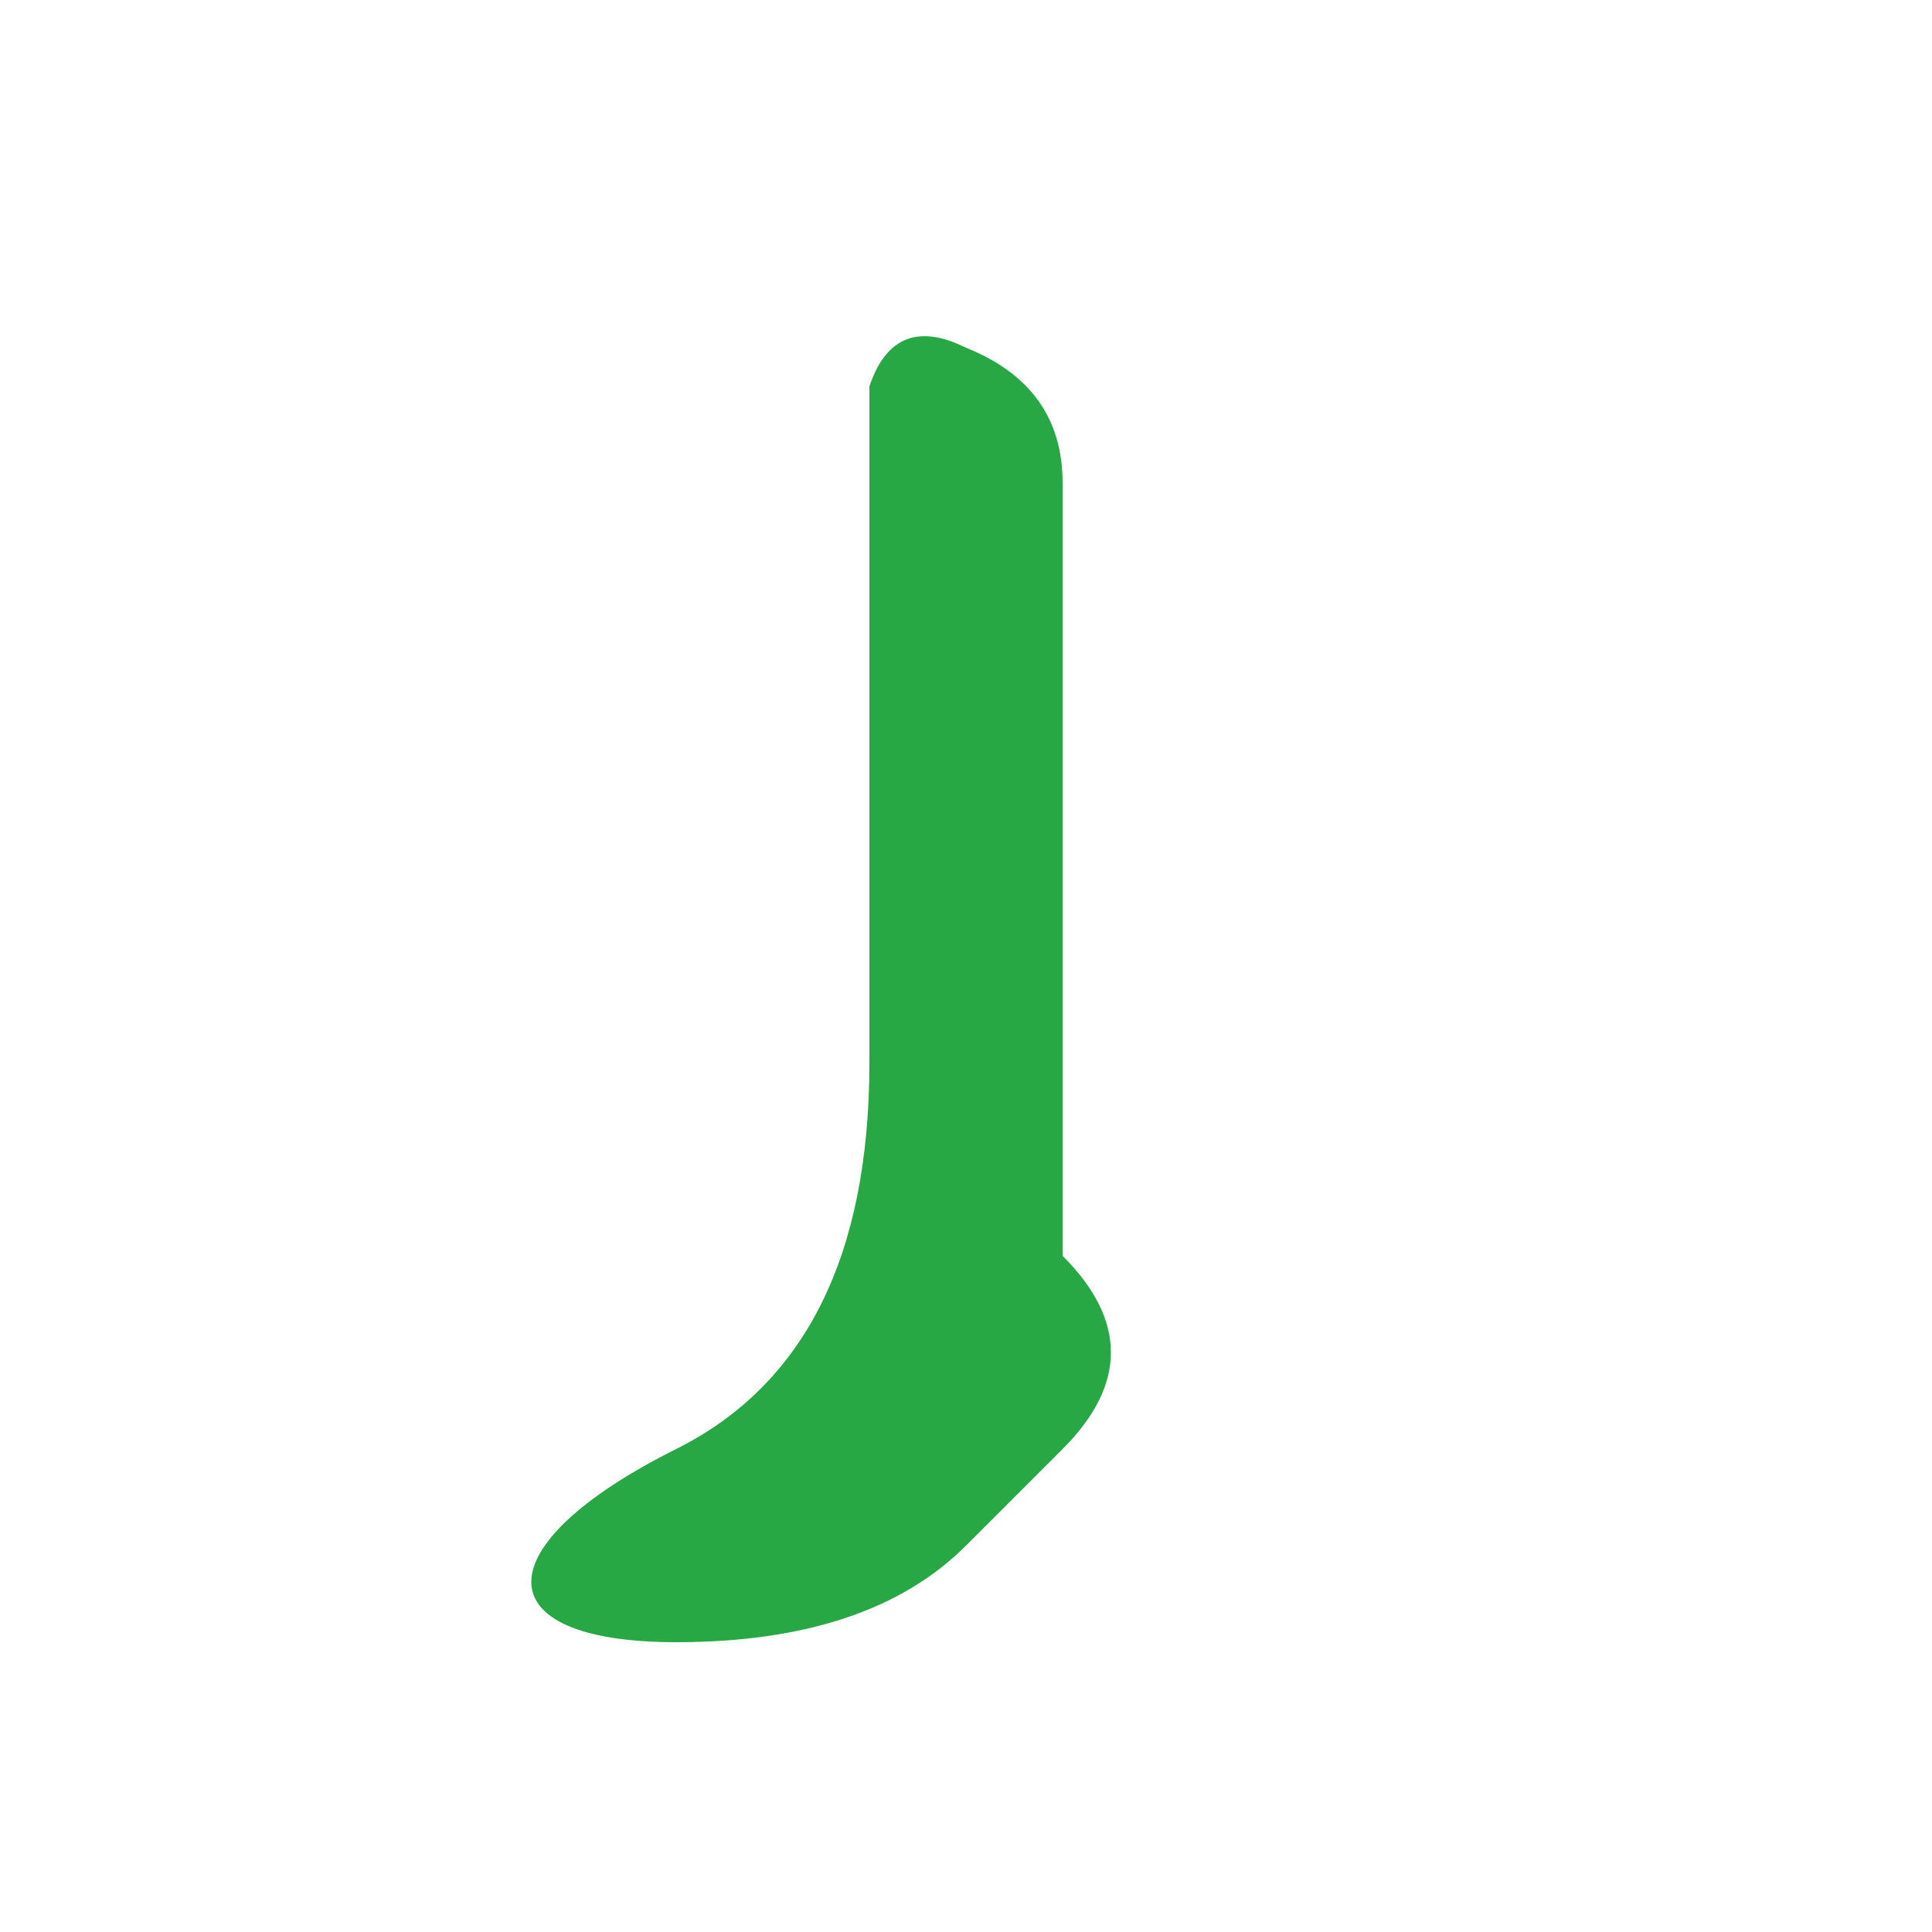
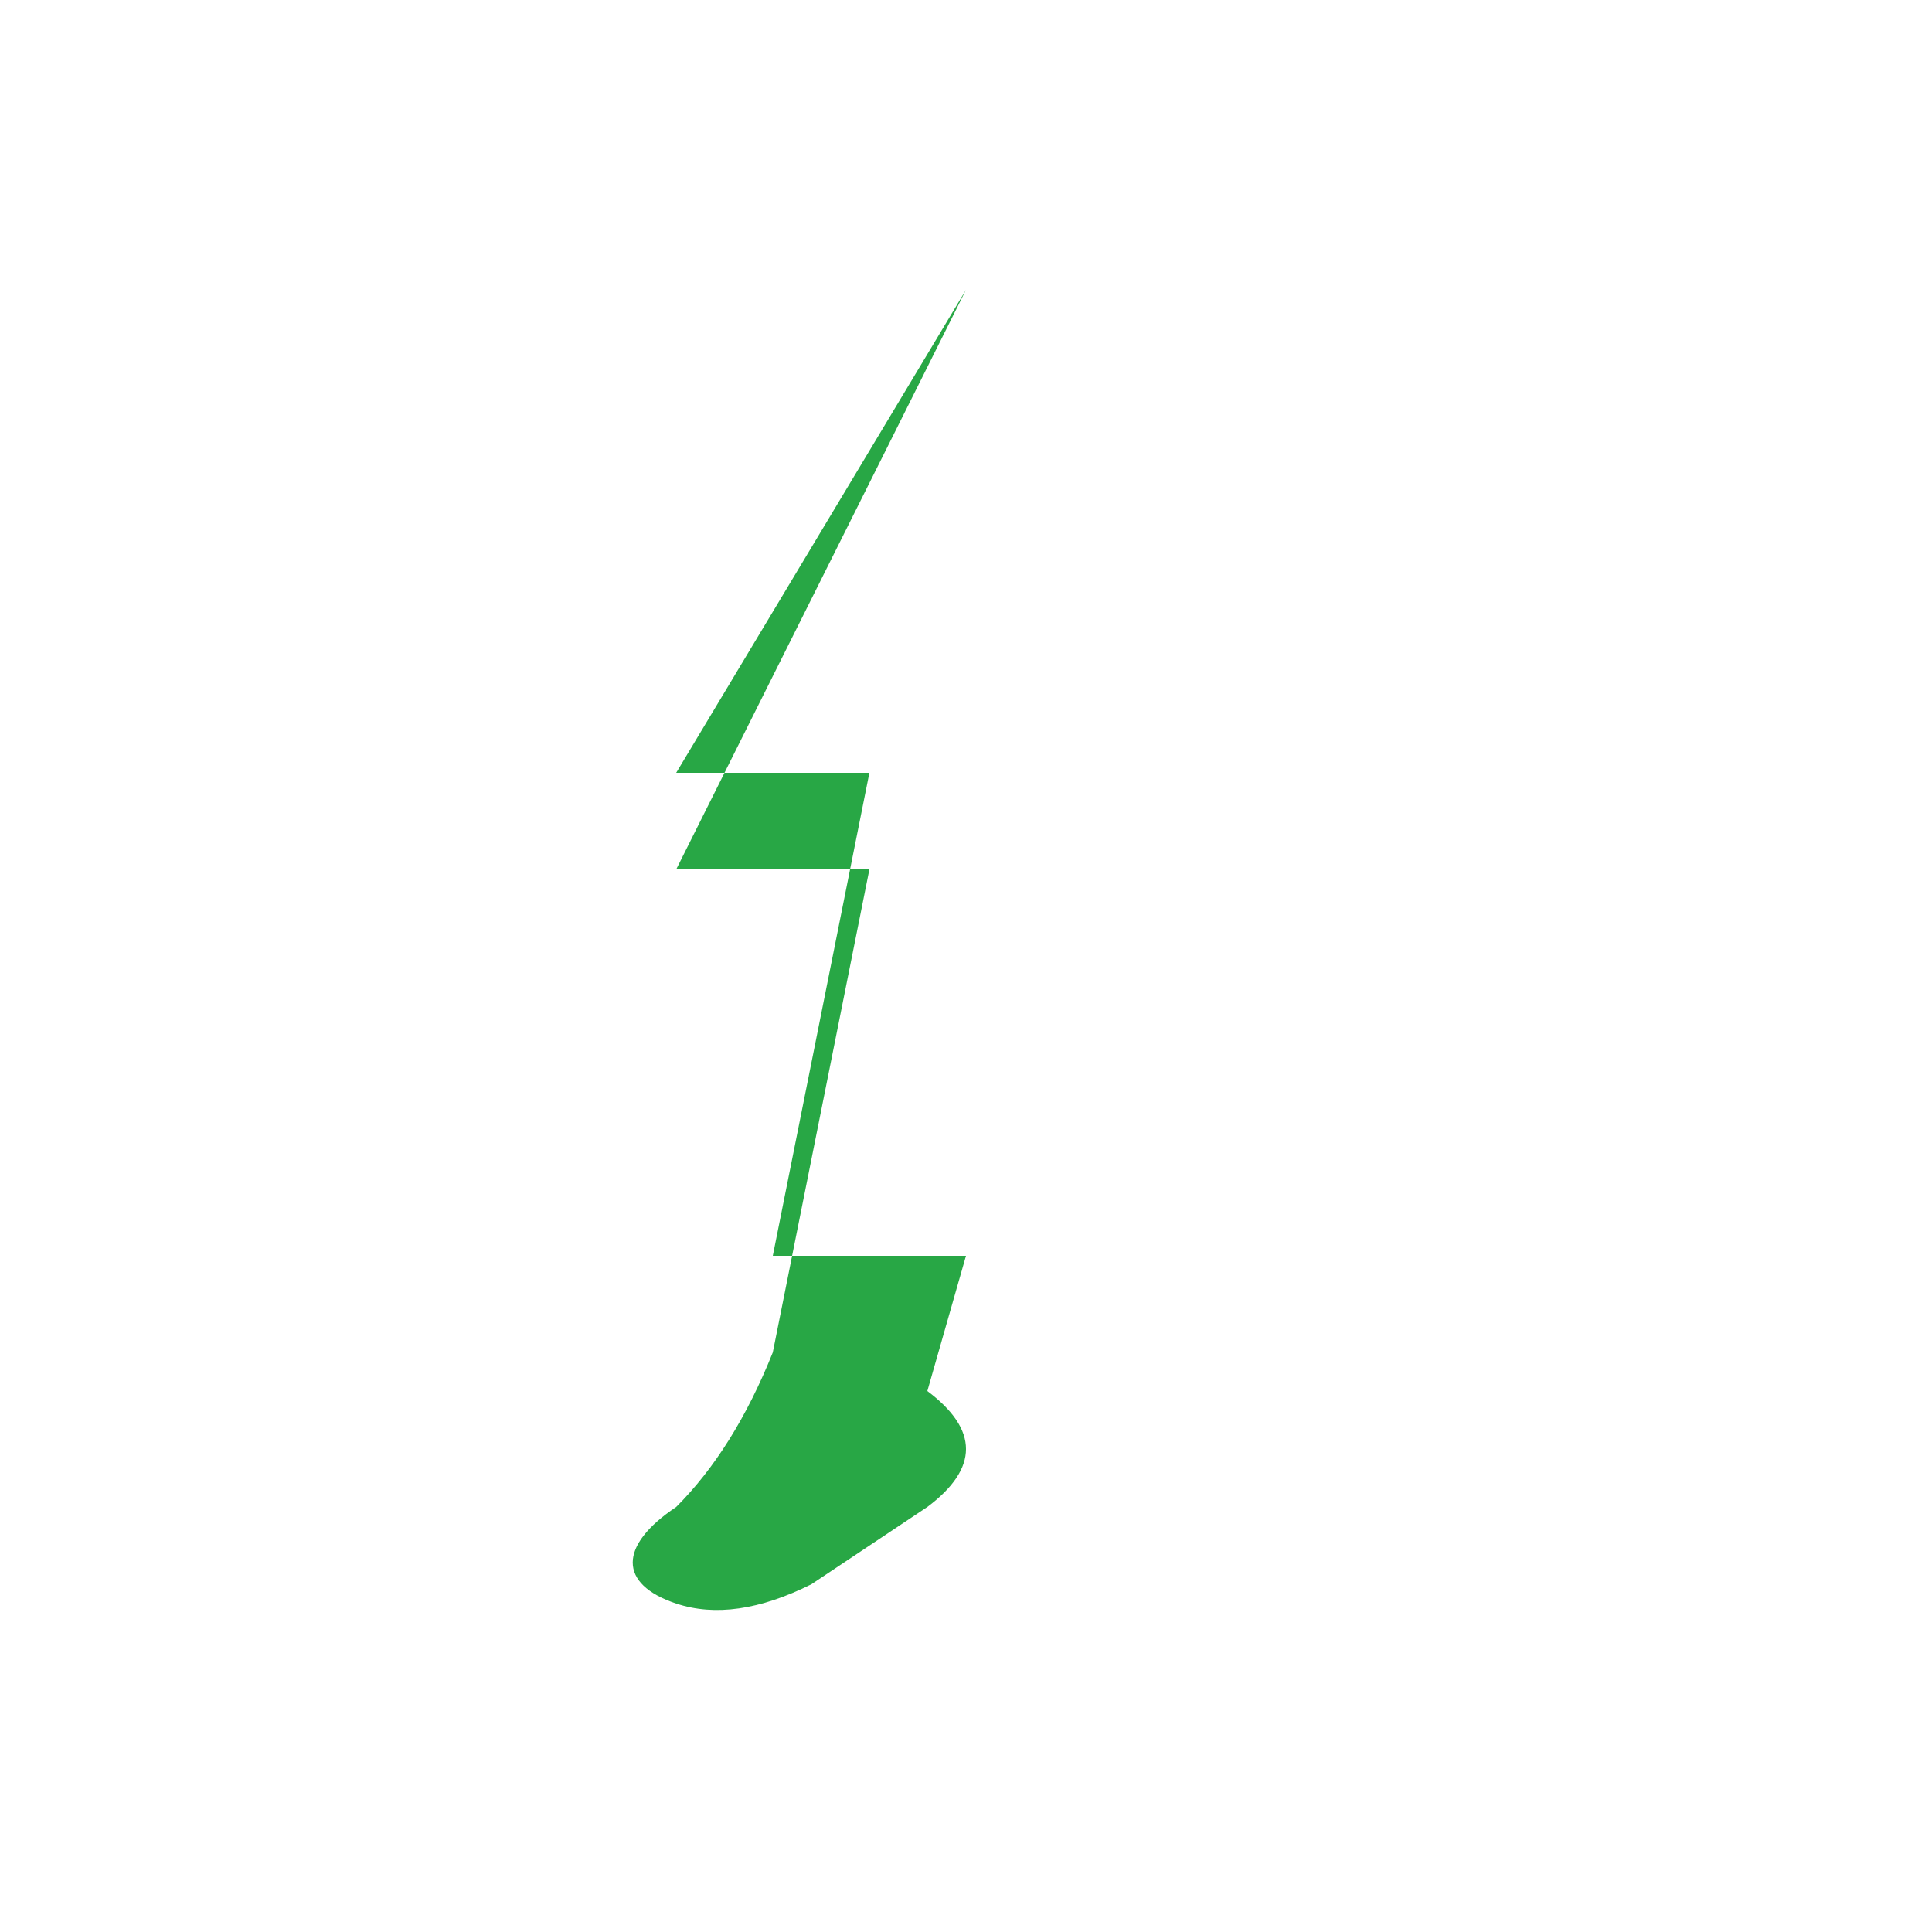
<svg xmlns="http://www.w3.org/2000/svg" width="32" height="32" viewBox="0 0 100 100">
-   <path d="M 45 20            L 45 55            Q 45 70, 35 75            C 25 80, 25 85, 35 85            Q 45 85, 50 80            L 55 75            Q 60 70, 55 65            C 50 60, 45 60, 45 65            L 45 75            L 50 75            Q 55 75, 55 70            L 55 25            Q 55 20, 50 18            C 48 17, 46 17, 45 20" fill="#28a745" stroke="none" strokeLinejoin="round" strokeLinecap="round" />
+   <path d="M 50 15            L 35 45            L 45 45            L 40 70            Q 38 75, 35 78            C 32 80, 32 82, 35 83            Q 38 84, 42 82            L 48 78            Q 52 75, 48 72            L 50 65            L 40 65            L 45 40            L 35 40            L 50 15" fill="#28a745" stroke="none" strokeLinejoin="round" strokeLinecap="round" />
</svg>
